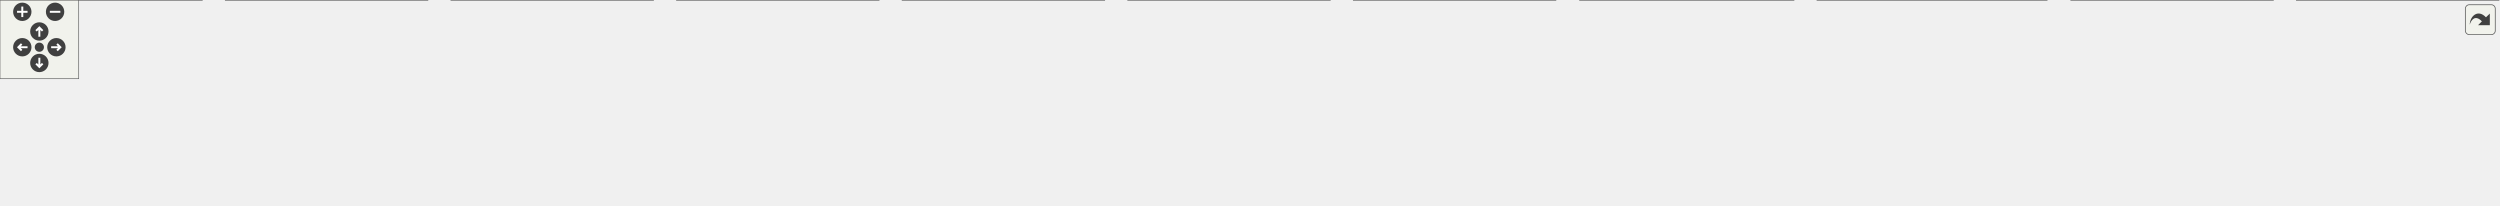
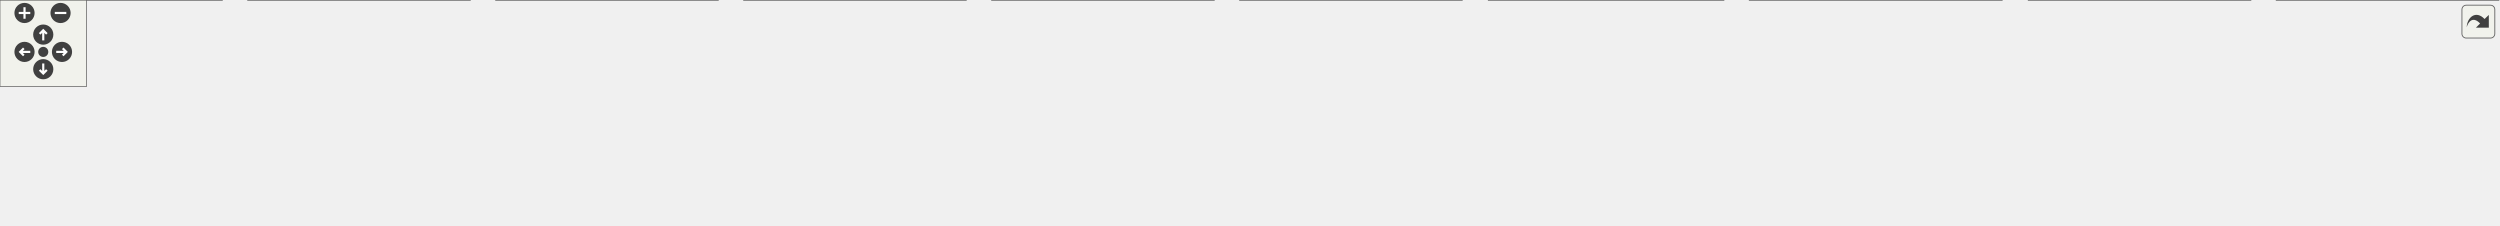
<svg xmlns="http://www.w3.org/2000/svg" xmlns:xlink="http://www.w3.org/1999/xlink" id="main" version="1.1" xml:space="preserve">
  <style type="text/css">
.edge:hover path { stroke: red; }
.edge:hover polygon { stroke: red; fill: red; }
</style>
  <defs>
    <circle id="rim" cx="0" cy="0" r="7" />
    <circle id="rim2" cx="0" cy="0" r="3.5" />
    <g id="zoomPlus">
      <use xlink:href="#rim" fill="#404040">
        <set attributeName="fill" to="#808080" begin="zoomplus.mouseover" end="zoomplus.mouseout" />
      </use>
      <path d="M-4,0h8M0,-4v8" fill="none" stroke="white" stroke-width="1.5" pointer-events="none" />
    </g>
    <g id="zoomMin">
      <use xlink:href="#rim" fill="#404040">
        <set attributeName="fill" to="#808080" begin="zoomminus.mouseover" end="zoomminus.mouseout" />
      </use>
      <path d="M-4,0h8" fill="none" stroke="white" stroke-width="1.5" pointer-events="none" />
    </g>
    <g id="dirArrow">
      <path fill="none" stroke="white" stroke-width="1.5" d="M0,-3.0v7 M-2.5,-0.5L0,-3.0L2.5,-0.5" />
    </g>
    <g id="resetDef">
      <use xlink:href="#rim2" fill="#404040">
        <set attributeName="fill" to="#808080" begin="reset.mouseover" end="reset.mouseout" />
      </use>
    </g>
  </defs>
  <svg id="graph" class="graph">
    <g id="viewport">
      <g id="node1" class="node">
        <g id="a_node1">
          <a xlink:title=" ">
-             <polygon fill="#999999" stroke="#666666" points="1014,-96 860,-96 860,-66 1014,-66 1014,-96" />
-             <text text-anchor="start" x="868" y="-84" font-family="Helvetica,sans-Serif" font-size="10.00">/home/runner/work/doxygen</text>
-             <text text-anchor="middle" x="937" y="-73" font-family="Helvetica,sans-Serif" font-size="10.00">/doxygen/src/resourcemgr.h</text>
+             <polygon fill="#999999" stroke="#666666" points="928,-96 774,-96 774,-66 928,-66 928,-96" />
+             <text text-anchor="start" x="782" y="-84" font-family="Helvetica,sans-Serif" font-size="10.00">/home/runner/work/doxygen</text>
+             <text text-anchor="middle" x="851" y="-73" font-family="Helvetica,sans-Serif" font-size="10.00">/doxygen/src/resourcemgr.h</text>
          </a>
        </g>
      </g>
      <g id="node2" class="node">
        <g id="a_node2">
          <a xlink:href="../../d5/d0b/cite_8cpp.html" target="_top" xlink:title=" ">
            <polygon fill="white" stroke="#666666" points="154,-30 0,-30 0,0 154,0 154,-30" />
            <text text-anchor="start" x="8" y="-18" font-family="Helvetica,sans-Serif" font-size="10.00">/home/runner/work/doxygen</text>
            <text text-anchor="middle" x="77" y="-7" font-family="Helvetica,sans-Serif" font-size="10.00">/doxygen/src/cite.cpp</text>
          </a>
        </g>
      </g>
      <g id="edge1" class="edge">
-         <path fill="none" stroke="#63b8ff" d="M849.81,-77.12C706.24,-71.77 411.26,-58.16 163,-30 160.14,-29.68 157.24,-29.32 154.31,-28.95" />
-         <polygon fill="#63b8ff" stroke="#63b8ff" points="849.76,-80.62 859.88,-77.49 850.02,-73.63 849.76,-80.62" />
+         <path fill="none" stroke="#63b8ff" d="M763.56,-76.14C632.65,-69.79 378.11,-55.27 163,-30 160.15,-29.66 157.24,-29.3 154.31,-28.92" />
+         <polygon fill="#63b8ff" stroke="#63b8ff" points="763.76,-79.65 773.92,-76.64 764.1,-72.66 763.76,-79.65" />
      </g>
      <g id="node3" class="node">
        <g id="a_node3">
          <a xlink:href="../../db/d12/context_8cpp.html" target="_top" xlink:title=" ">
            <polygon fill="white" stroke="#666666" points="326,-30 172,-30 172,0 326,0 326,-30" />
            <text text-anchor="start" x="180" y="-18" font-family="Helvetica,sans-Serif" font-size="10.00">/home/runner/work/doxygen</text>
            <text text-anchor="middle" x="249" y="-7" font-family="Helvetica,sans-Serif" font-size="10.00">/doxygen/src/context.cpp</text>
          </a>
        </g>
      </g>
      <g id="edge2" class="edge">
-         <path fill="none" stroke="#63b8ff" d="M849.82,-74.91C732.54,-67.58 517.57,-52.41 335,-30 332.15,-29.65 329.24,-29.27 326.31,-28.88" />
-         <polygon fill="#63b8ff" stroke="#63b8ff" points="849.63,-78.41 859.83,-75.54 850.06,-71.42 849.63,-78.41" />
+         <path fill="none" stroke="#63b8ff" d="M763.88,-73.29C661.13,-64.98 485.3,-49.49 335,-30 332.15,-29.63 329.25,-29.24 326.32,-28.83" />
+         <polygon fill="#63b8ff" stroke="#63b8ff" points="763.64,-76.78 773.89,-74.1 764.21,-69.81 763.64,-76.78" />
      </g>
      <g id="node4" class="node">
        <g id="a_node4">
-           <a xlink:href="../../dc/d98/doxygen_8cpp.html" target="_top" xlink:title=" ">
+           <a xlink:href="../../db/d41/ftvhelp_8cpp.html" target="_top" xlink:title=" ">
            <polygon fill="white" stroke="#666666" points="498,-30 344,-30 344,0 498,0 498,-30" />
            <text text-anchor="start" x="352" y="-18" font-family="Helvetica,sans-Serif" font-size="10.00">/home/runner/work/doxygen</text>
-             <text text-anchor="middle" x="421" y="-7" font-family="Helvetica,sans-Serif" font-size="10.00">/doxygen/src/doxygen.cpp</text>
+             <text text-anchor="middle" x="421" y="-7" font-family="Helvetica,sans-Serif" font-size="10.00">/doxygen/src/ftvhelp.cpp</text>
          </a>
        </g>
      </g>
      <g id="edge3" class="edge">
-         <path fill="none" stroke="#63b8ff" d="M849.88,-71.05C762.9,-61.83 625.5,-46.53 507,-30 504.15,-29.6 501.26,-29.19 498.33,-28.76" />
-         <polygon fill="#63b8ff" stroke="#63b8ff" points="849.65,-74.54 859.97,-72.11 850.39,-67.58 849.65,-74.54" />
+         <path fill="none" stroke="#63b8ff" d="M763.71,-67.73C694.14,-57.85 594.27,-43.44 507,-30 504.16,-29.56 501.27,-29.11 498.35,-28.65" />
+         <polygon fill="#63b8ff" stroke="#63b8ff" points="763.36,-71.22 773.75,-69.16 764.34,-64.29 763.36,-71.22" />
      </g>
      <g id="node5" class="node">
        <g id="a_node5">
-           <a xlink:href="../../db/d41/ftvhelp_8cpp.html" target="_top" xlink:title=" ">
+           <a xlink:href="../../d8/d6e/htmlgen_8cpp.html" target="_top" xlink:title=" ">
            <polygon fill="white" stroke="#666666" points="670,-30 516,-30 516,0 670,0 670,-30" />
            <text text-anchor="start" x="524" y="-18" font-family="Helvetica,sans-Serif" font-size="10.00">/home/runner/work/doxygen</text>
-             <text text-anchor="middle" x="593" y="-7" font-family="Helvetica,sans-Serif" font-size="10.00">/doxygen/src/ftvhelp.cpp</text>
+             <text text-anchor="middle" x="593" y="-7" font-family="Helvetica,sans-Serif" font-size="10.00">/doxygen/src/htmlgen.cpp</text>
          </a>
        </g>
      </g>
      <g id="edge4" class="edge">
-         <path fill="none" stroke="#63b8ff" d="M851.57,-64.11C795.33,-53.64 722.38,-40.07 668.32,-30.01" />
-         <polygon fill="#63b8ff" stroke="#63b8ff" points="851.04,-67.57 861.51,-65.95 852.32,-60.68 851.04,-67.57" />
+         <path fill="none" stroke="#63b8ff" d="M784.55,-63.52C742.71,-53.14 689.28,-39.88 649.49,-30.01" />
+         <polygon fill="#63b8ff" stroke="#63b8ff" points="783.83,-66.94 794.38,-65.95 785.52,-60.15 783.83,-66.94" />
      </g>
      <g id="node6" class="node">
        <g id="a_node6">
-           <a xlink:href="../../d8/d6e/htmlgen_8cpp.html" target="_top" xlink:title=" ">
+           <a xlink:href="../../d4/d42/latexgen_8cpp.html" target="_top" xlink:title=" ">
            <polygon fill="white" stroke="#666666" points="842,-30 688,-30 688,0 842,0 842,-30" />
            <text text-anchor="start" x="696" y="-18" font-family="Helvetica,sans-Serif" font-size="10.00">/home/runner/work/doxygen</text>
-             <text text-anchor="middle" x="765" y="-7" font-family="Helvetica,sans-Serif" font-size="10.00">/doxygen/src/htmlgen.cpp</text>
+             <text text-anchor="middle" x="765" y="-7" font-family="Helvetica,sans-Serif" font-size="10.00">/doxygen/src/latexgen.cpp</text>
          </a>
        </g>
      </g>
      <g id="edge5" class="edge">
-         <path fill="none" stroke="#63b8ff" d="M889.85,-62.46C862.41,-52.25 828.29,-39.55 802.66,-30.01" />
-         <polygon fill="#63b8ff" stroke="#63b8ff" points="888.66,-65.75 899.25,-65.95 891.1,-59.19 888.66,-65.75" />
+         <path fill="none" stroke="#63b8ff" d="M823.79,-59.75C810.86,-50.13 795.71,-38.86 784.03,-30.16" />
+         <polygon fill="#63b8ff" stroke="#63b8ff" points="821.8,-62.63 831.91,-65.8 825.98,-57.02 821.8,-62.63" />
      </g>
      <g id="node7" class="node">
        <g id="a_node7">
-           <a xlink:href="../../d4/d42/latexgen_8cpp.html" target="_top" xlink:title=" ">
+           <a xlink:href="../../db/d16/layout_8cpp.html" target="_top" xlink:title=" ">
            <polygon fill="white" stroke="#666666" points="1014,-30 860,-30 860,0 1014,0 1014,-30" />
            <text text-anchor="start" x="868" y="-18" font-family="Helvetica,sans-Serif" font-size="10.00">/home/runner/work/doxygen</text>
-             <text text-anchor="middle" x="937" y="-7" font-family="Helvetica,sans-Serif" font-size="10.00">/doxygen/src/latexgen.cpp</text>
+             <text text-anchor="middle" x="937" y="-7" font-family="Helvetica,sans-Serif" font-size="10.00">/doxygen/src/layout.cpp</text>
          </a>
        </g>
      </g>
      <g id="edge6" class="edge">
-         <path fill="none" stroke="#63b8ff" d="M937,-55.54C937,-46.96 937,-37.61 937,-30.16" />
-         <polygon fill="#63b8ff" stroke="#63b8ff" points="933.5,-55.8 937,-65.8 940.5,-55.8 933.5,-55.8" />
+         <path fill="none" stroke="#63b8ff" d="M878.21,-59.75C891.14,-50.13 906.29,-38.86 917.97,-30.16" />
+         <polygon fill="#63b8ff" stroke="#63b8ff" points="876.02,-57.02 870.09,-65.8 880.2,-62.63 876.02,-57.02" />
      </g>
      <g id="node8" class="node">
        <g id="a_node8">
-           <a xlink:href="../../db/d16/layout_8cpp.html" target="_top" xlink:title=" ">
-             <polygon fill="white" stroke="#666666" points="1186,-30 1032,-30 1032,0 1186,0 1186,-30" />
-             <text text-anchor="start" x="1040" y="-18" font-family="Helvetica,sans-Serif" font-size="10.00">/home/runner/work/doxygen</text>
-             <text text-anchor="middle" x="1109" y="-7" font-family="Helvetica,sans-Serif" font-size="10.00">/doxygen/src/layout.cpp</text>
+           <a xlink:href="../../d6/dde/resourcemgr_8cpp.html" target="_top" xlink:title=" ">
+             <polygon fill="white" stroke="#666666" points="1195.5,-30 1032.5,-30 1032.5,0 1195.5,0 1195.5,-30" />
+             <text text-anchor="start" x="1040.5" y="-18" font-family="Helvetica,sans-Serif" font-size="10.00">/home/runner/work/doxygen</text>
+             <text text-anchor="middle" x="1114" y="-7" font-family="Helvetica,sans-Serif" font-size="10.00">/doxygen/src/resourcemgr.cpp</text>
          </a>
        </g>
      </g>
      <g id="edge7" class="edge">
-         <path fill="none" stroke="#63b8ff" d="M984.15,-62.46C1011.59,-52.25 1045.71,-39.55 1071.34,-30.01" />
-         <polygon fill="#63b8ff" stroke="#63b8ff" points="982.9,-59.19 974.75,-65.95 985.34,-65.75 982.9,-59.19" />
+         <path fill="none" stroke="#63b8ff" d="M918.46,-63.58C961.16,-53.19 1015.77,-39.9 1056.42,-30.01" />
+         <polygon fill="#63b8ff" stroke="#63b8ff" points="917.61,-60.19 908.72,-65.95 919.26,-66.99 917.61,-60.19" />
      </g>
      <g id="node9" class="node">
        <g id="a_node9">
-           <a xlink:href="../../d6/dde/resourcemgr_8cpp.html" target="_top" xlink:title=" ">
-             <polygon fill="white" stroke="#666666" points="1367.5,-30 1204.5,-30 1204.5,0 1367.5,0 1367.5,-30" />
-             <text text-anchor="start" x="1212.5" y="-18" font-family="Helvetica,sans-Serif" font-size="10.00">/home/runner/work/doxygen</text>
-             <text text-anchor="middle" x="1286" y="-7" font-family="Helvetica,sans-Serif" font-size="10.00">/doxygen/src/resourcemgr.cpp</text>
+           <a xlink:href="../../d9/d2f/searchindex__js_8cpp.html" target="_top" xlink:title=" ">
+             <polygon fill="white" stroke="#666666" points="1388.5,-30 1213.5,-30 1213.5,0 1388.5,0 1388.5,-30" />
+             <text text-anchor="start" x="1221.5" y="-18" font-family="Helvetica,sans-Serif" font-size="10.00">/home/runner/work/doxygen</text>
+             <text text-anchor="middle" x="1301" y="-7" font-family="Helvetica,sans-Serif" font-size="10.00">/doxygen/src/searchindex_js.cpp</text>
          </a>
        </g>
      </g>
      <g id="edge8" class="edge">
-         <path fill="none" stroke="#63b8ff" d="M1023.68,-64.11C1080.73,-53.64 1154.74,-40.07 1209.59,-30.01" />
-         <polygon fill="#63b8ff" stroke="#63b8ff" points="1022.79,-60.71 1013.59,-65.95 1024.06,-67.59 1022.79,-60.71" />
+         <path fill="none" stroke="#63b8ff" d="M938.34,-67.77C1010,-57.72 1114.09,-43.05 1205,-30 1207.75,-29.61 1210.55,-29.2 1213.37,-28.8" />
+         <polygon fill="#63b8ff" stroke="#63b8ff" points="937.43,-64.37 928.01,-69.22 938.4,-71.3 937.43,-64.37" />
      </g>
      <g id="node10" class="node">
        <g id="a_node10">
-           <a xlink:href="../../d9/d2f/searchindex__js_8cpp.html" target="_top" xlink:title=" ">
-             <polygon fill="white" stroke="#666666" points="1560.5,-30 1385.5,-30 1385.5,0 1560.5,0 1560.5,-30" />
-             <text text-anchor="start" x="1393.5" y="-18" font-family="Helvetica,sans-Serif" font-size="10.00">/home/runner/work/doxygen</text>
-             <text text-anchor="middle" x="1473" y="-7" font-family="Helvetica,sans-Serif" font-size="10.00">/doxygen/src/searchindex_js.cpp</text>
+           <a xlink:href="../../df/d54/template_8cpp.html" target="_top" xlink:title=" ">
+             <polygon fill="white" stroke="#666666" points="1561,-30 1407,-30 1407,0 1561,0 1561,-30" />
+             <text text-anchor="start" x="1415" y="-18" font-family="Helvetica,sans-Serif" font-size="10.00">/home/runner/work/doxygen</text>
+             <text text-anchor="middle" x="1484" y="-7" font-family="Helvetica,sans-Serif" font-size="10.00">/doxygen/src/template.cpp</text>
          </a>
        </g>
      </g>
      <g id="edge9" class="edge">
-         <path fill="none" stroke="#63b8ff" d="M1024.22,-70.91C1113.07,-61.46 1254.77,-45.85 1377,-30 1379.76,-29.64 1382.56,-29.27 1385.38,-28.89" />
-         <polygon fill="#63b8ff" stroke="#63b8ff" points="1023.76,-67.44 1014.19,-71.98 1024.5,-74.4 1023.76,-67.44" />
+         <path fill="none" stroke="#63b8ff" d="M938.39,-73.91C1046.55,-65.94 1236.25,-50.53 1398,-30 1400.85,-29.64 1403.75,-29.25 1406.68,-28.85" />
+         <polygon fill="#63b8ff" stroke="#63b8ff" points="937.9,-70.44 928.18,-74.66 938.41,-77.42 937.9,-70.44" />
      </g>
      <g id="node11" class="node">
        <g id="a_node11">
-           <a xlink:href="../../df/d54/template_8cpp.html" target="_top" xlink:title=" ">
+           <a xlink:href="../../d0/dc3/xmlgen_8cpp.html" target="_top" xlink:title=" ">
            <polygon fill="white" stroke="#666666" points="1733,-30 1579,-30 1579,0 1733,0 1733,-30" />
            <text text-anchor="start" x="1587" y="-18" font-family="Helvetica,sans-Serif" font-size="10.00">/home/runner/work/doxygen</text>
-             <text text-anchor="middle" x="1656" y="-7" font-family="Helvetica,sans-Serif" font-size="10.00">/doxygen/src/template.cpp</text>
+             <text text-anchor="middle" x="1656" y="-7" font-family="Helvetica,sans-Serif" font-size="10.00">/doxygen/src/xmlgen.cpp</text>
          </a>
        </g>
      </g>
      <g id="edge10" class="edge">
-         <path fill="none" stroke="#63b8ff" d="M1024.24,-75.39C1146.52,-68.42 1375.73,-53.45 1570,-30 1572.85,-29.66 1575.76,-29.29 1578.69,-28.89" />
-         <polygon fill="#63b8ff" stroke="#63b8ff" points="1023.97,-71.9 1014.18,-75.96 1024.36,-78.89 1023.97,-71.9" />
-       </g>
-       <g id="node12" class="node">
-         <g id="a_node12">
-           <a xlink:href="../../d0/dc3/xmlgen_8cpp.html" target="_top" xlink:title=" ">
-             <polygon fill="white" stroke="#666666" points="1905,-30 1751,-30 1751,0 1905,0 1905,-30" />
-             <text text-anchor="start" x="1759" y="-18" font-family="Helvetica,sans-Serif" font-size="10.00">/home/runner/work/doxygen</text>
-             <text text-anchor="middle" x="1828" y="-7" font-family="Helvetica,sans-Serif" font-size="10.00">/doxygen/src/xmlgen.cpp</text>
-           </a>
-         </g>
-       </g>
-       <g id="edge11" class="edge">
-         <path fill="none" stroke="#63b8ff" d="M1024.47,-77.41C1172.56,-72.4 1481.94,-59.17 1742,-30 1744.86,-29.68 1747.76,-29.33 1750.69,-28.96" />
-         <polygon fill="#63b8ff" stroke="#63b8ff" points="1023.96,-73.93 1014.09,-77.76 1024.2,-80.92 1023.96,-73.93" />
+         <path fill="none" stroke="#63b8ff" d="M938.41,-76.52C1073.99,-70.53 1343.01,-56.31 1570,-30 1572.86,-29.67 1575.76,-29.31 1578.69,-28.93" />
+         <polygon fill="#63b8ff" stroke="#63b8ff" points="937.93,-73.03 928.09,-76.97 938.24,-80.03 937.93,-73.03" />
      </g>
    </g>
  </svg>
  <g id="navigator" transform="translate(0 0)" fill="#404254">
    <rect fill="#f2f5e9" fill-opacity="0.5" stroke="#606060" stroke-width=".5" x="0" y="0" width="60" height="60" />
    <use id="zoomplus" xlink:href="#zoomPlus" x="17" y="9" />
    <use id="zoomminus" xlink:href="#zoomMin" x="42" y="9" />
    <use id="reset" xlink:href="#resetDef" x="30" y="36" />
    <g id="arrowUp" xlink:href="#dirArrow" transform="translate(30 24)">
      <use xlink:href="#rim" fill="#404040">
        <set attributeName="fill" to="#808080" begin="arrowUp.mouseover" end="arrowUp.mouseout" />
      </use>
      <path fill="none" stroke="white" stroke-width="1.5" d="M0,-3.0v7 M-2.5,-0.5L0,-3.0L2.5,-0.5" />
    </g>
    <g id="arrowRight" xlink:href="#dirArrow" transform="rotate(90) translate(36 -43)">
      <use xlink:href="#rim" fill="#404040">
        <set attributeName="fill" to="#808080" begin="arrowRight.mouseover" end="arrowRight.mouseout" />
      </use>
      <path fill="none" stroke="white" stroke-width="1.5" d="M0,-3.0v7 M-2.5,-0.5L0,-3.0L2.5,-0.5" />
    </g>
    <g id="arrowDown" xlink:href="#dirArrow" transform="rotate(180) translate(-30 -48)">
      <use xlink:href="#rim" fill="#404040">
        <set attributeName="fill" to="#808080" begin="arrowDown.mouseover" end="arrowDown.mouseout" />
      </use>
      <path fill="none" stroke="white" stroke-width="1.5" d="M0,-3.0v7 M-2.5,-0.5L0,-3.0L2.5,-0.5" />
    </g>
    <g id="arrowLeft" xlink:href="#dirArrow" transform="rotate(270) translate(-36 17)">
      <use xlink:href="#rim" fill="#404040">
        <set attributeName="fill" to="#808080" begin="arrowLeft.mouseover" end="arrowLeft.mouseout" />
      </use>
      <path fill="none" stroke="white" stroke-width="1.5" d="M0,-3.0v7 M-2.5,-0.5L0,-3.0L2.5,-0.5" />
    </g>
  </g>
  <svg viewBox="0 0 15 15" width="100%" height="30px" preserveAspectRatio="xMaxYMin meet">
    <g id="arrow_out" transform="scale(0.3 0.3)">
      <a xlink:href="resourcemgr_8h__dep__incl_org.svg" target="_base">
        <rect id="button" ry="5" rx="5" y="6" x="6" height="38" width="38" fill="#f2f5e9" fill-opacity="0.5" stroke="#606060" stroke-width="1.0" />
        <path id="arrow" d="M 11.5,31.437 C 11.94,20.098 22.043,11.323 32.159,21.979 L 37.069,17.246 C 37.069,17.246 37.088,32 37.088,32 L 22.16,31.978 C 22.16,31.978 26.998,27.14 26.998,27.14 C 18.529,18.264 13.292,25.23 11.5,31.437 z" style="fill:#404040;" />
      </a>
    </g>
  </svg>
</svg>
